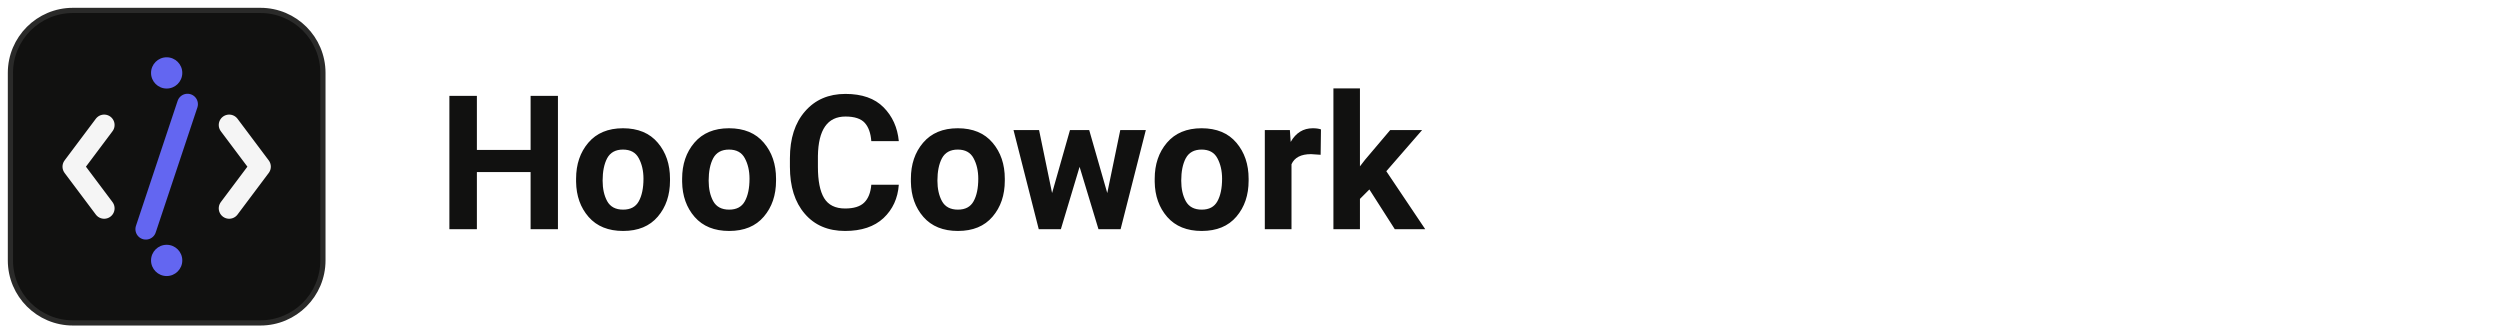
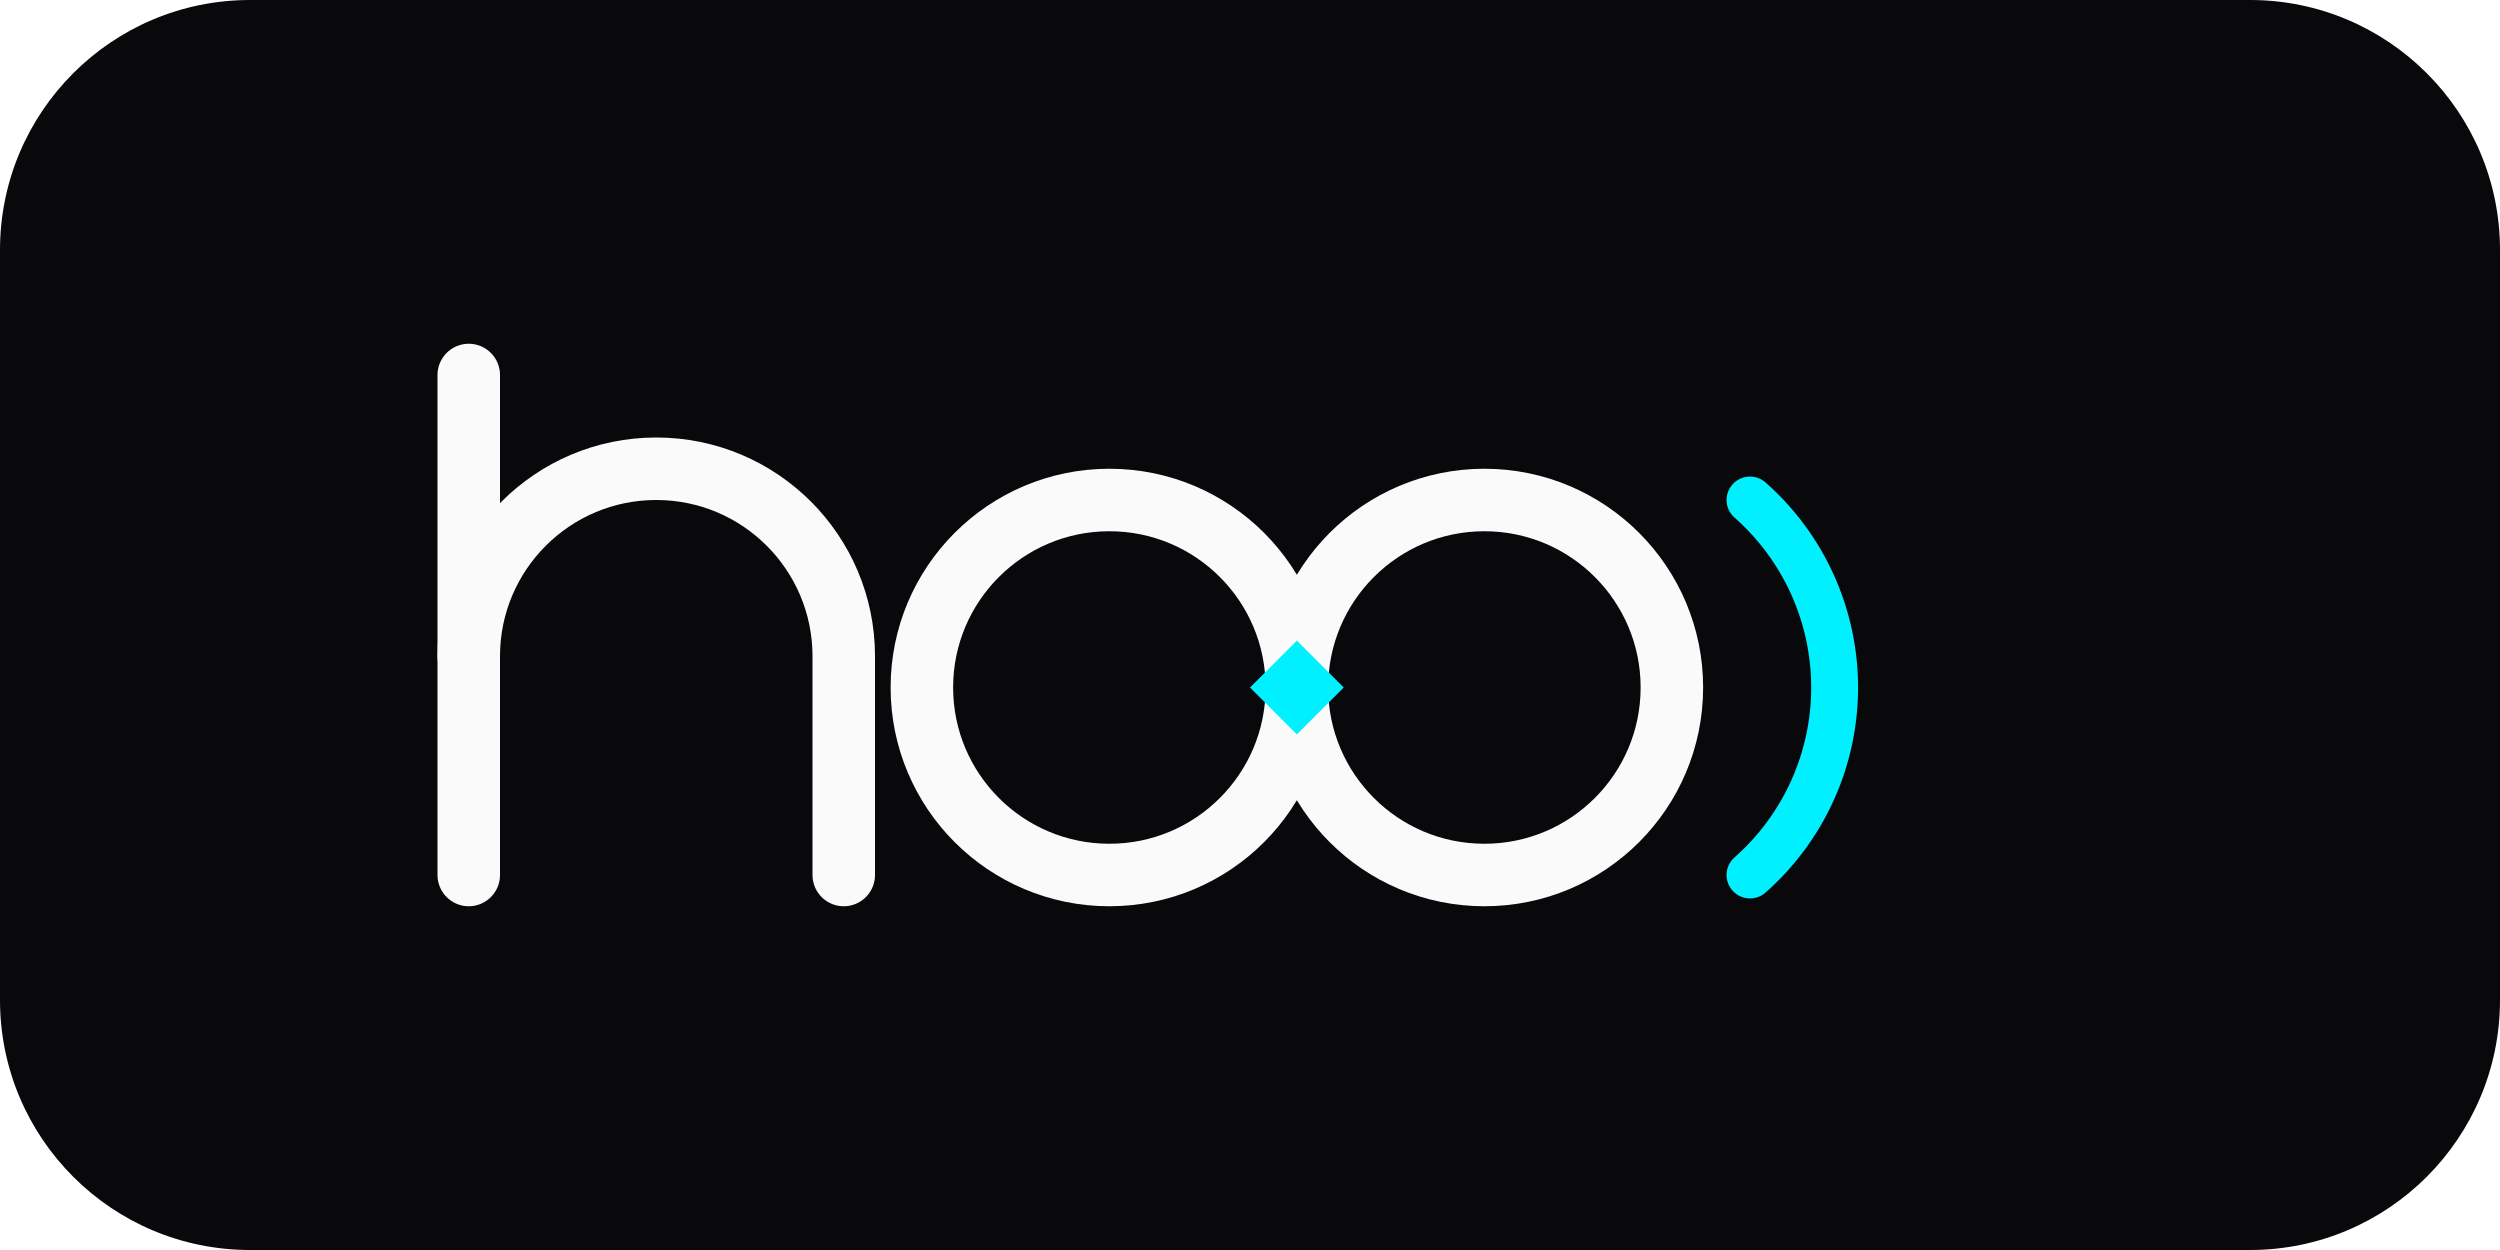
- <svg xmlns="http://www.w3.org/2000/svg" width="240" height="32" viewBox="0 0 240 32" fill="none">
-   <rect x="1" y="1" width="30" height="30" rx="6" fill="#111110" />
-   <rect x="1" y="1" width="30" height="30" rx="6" stroke="#2a2a29" stroke-width="0.5" />
-   <path d="M10 12L7 16L10 20" stroke="#f5f5f5" stroke-width="2" stroke-linecap="round" stroke-linejoin="round" />
-   <path d="M22 12L25 16L22 20" stroke="#f5f5f5" stroke-width="2" stroke-linecap="round" stroke-linejoin="round" />
-   <path d="M14 22L18 10" stroke="#6366f1" stroke-width="2" stroke-linecap="round" />
-   <circle cx="16" cy="7" r="1.5" fill="#6366f1" />
-   <circle cx="16" cy="25" r="1.5" fill="#6366f1" />
-   <text x="42" y="22" font-family="-apple-system, BlinkMacSystemFont, 'Segoe UI', Roboto, sans-serif" font-size="18" font-weight="600" fill="#111110">HooCowork</text>
+ <svg xmlns="http://www.w3.org/2000/svg" viewBox="0 0 160 80" width="160" height="80" role="img" aria-labelledby="hoo-wordmark-title">
+   <rect width="160" height="80" rx="16" fill="#09090B" />
+   <line x1="30" y1="24" x2="30" y2="56" stroke="#FAFAFA" stroke-width="4" stroke-linecap="round" />
+   <path d="M 30,42 A 12,12 0 0 1 54,42 L 54,56" fill="none" stroke="#FAFAFA" stroke-width="4" stroke-linecap="round" />
+   <circle cx="71" cy="44" r="12" fill="none" stroke="#FAFAFA" stroke-width="4" />
+   <circle cx="95" cy="44" r="12" fill="none" stroke="#FAFAFA" stroke-width="4" />
+   <polygon points="83,41 86,44 83,47 80,44" fill="#00F0FF" />
+   <path d="M 112,32 A 16,16 0 0 1 112,56" fill="none" stroke="#00F0FF" stroke-width="3" stroke-linecap="round" />
</svg>
